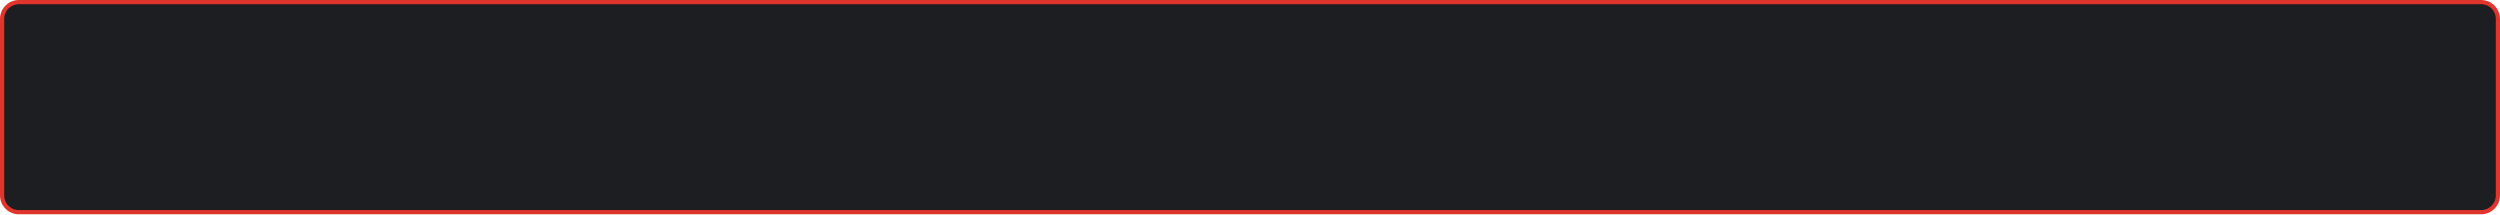
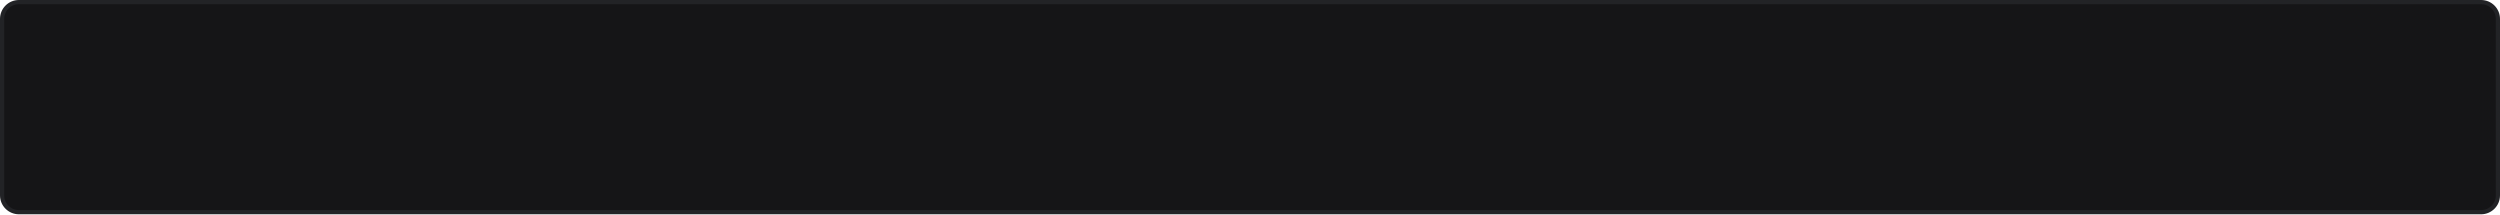
<svg xmlns="http://www.w3.org/2000/svg" width="1190" height="102" viewBox="0 0 1190 102">
-   <rect x="1" y="1" width="1188" height="100" rx="8" fill="#1d1e21" stroke="#e0342c" stroke-width="2" />
+   <rect x="1" y="1" width="1188" height="100" rx="8" fill="#151517" stroke="#222326" stroke-width="2" />
</svg>
